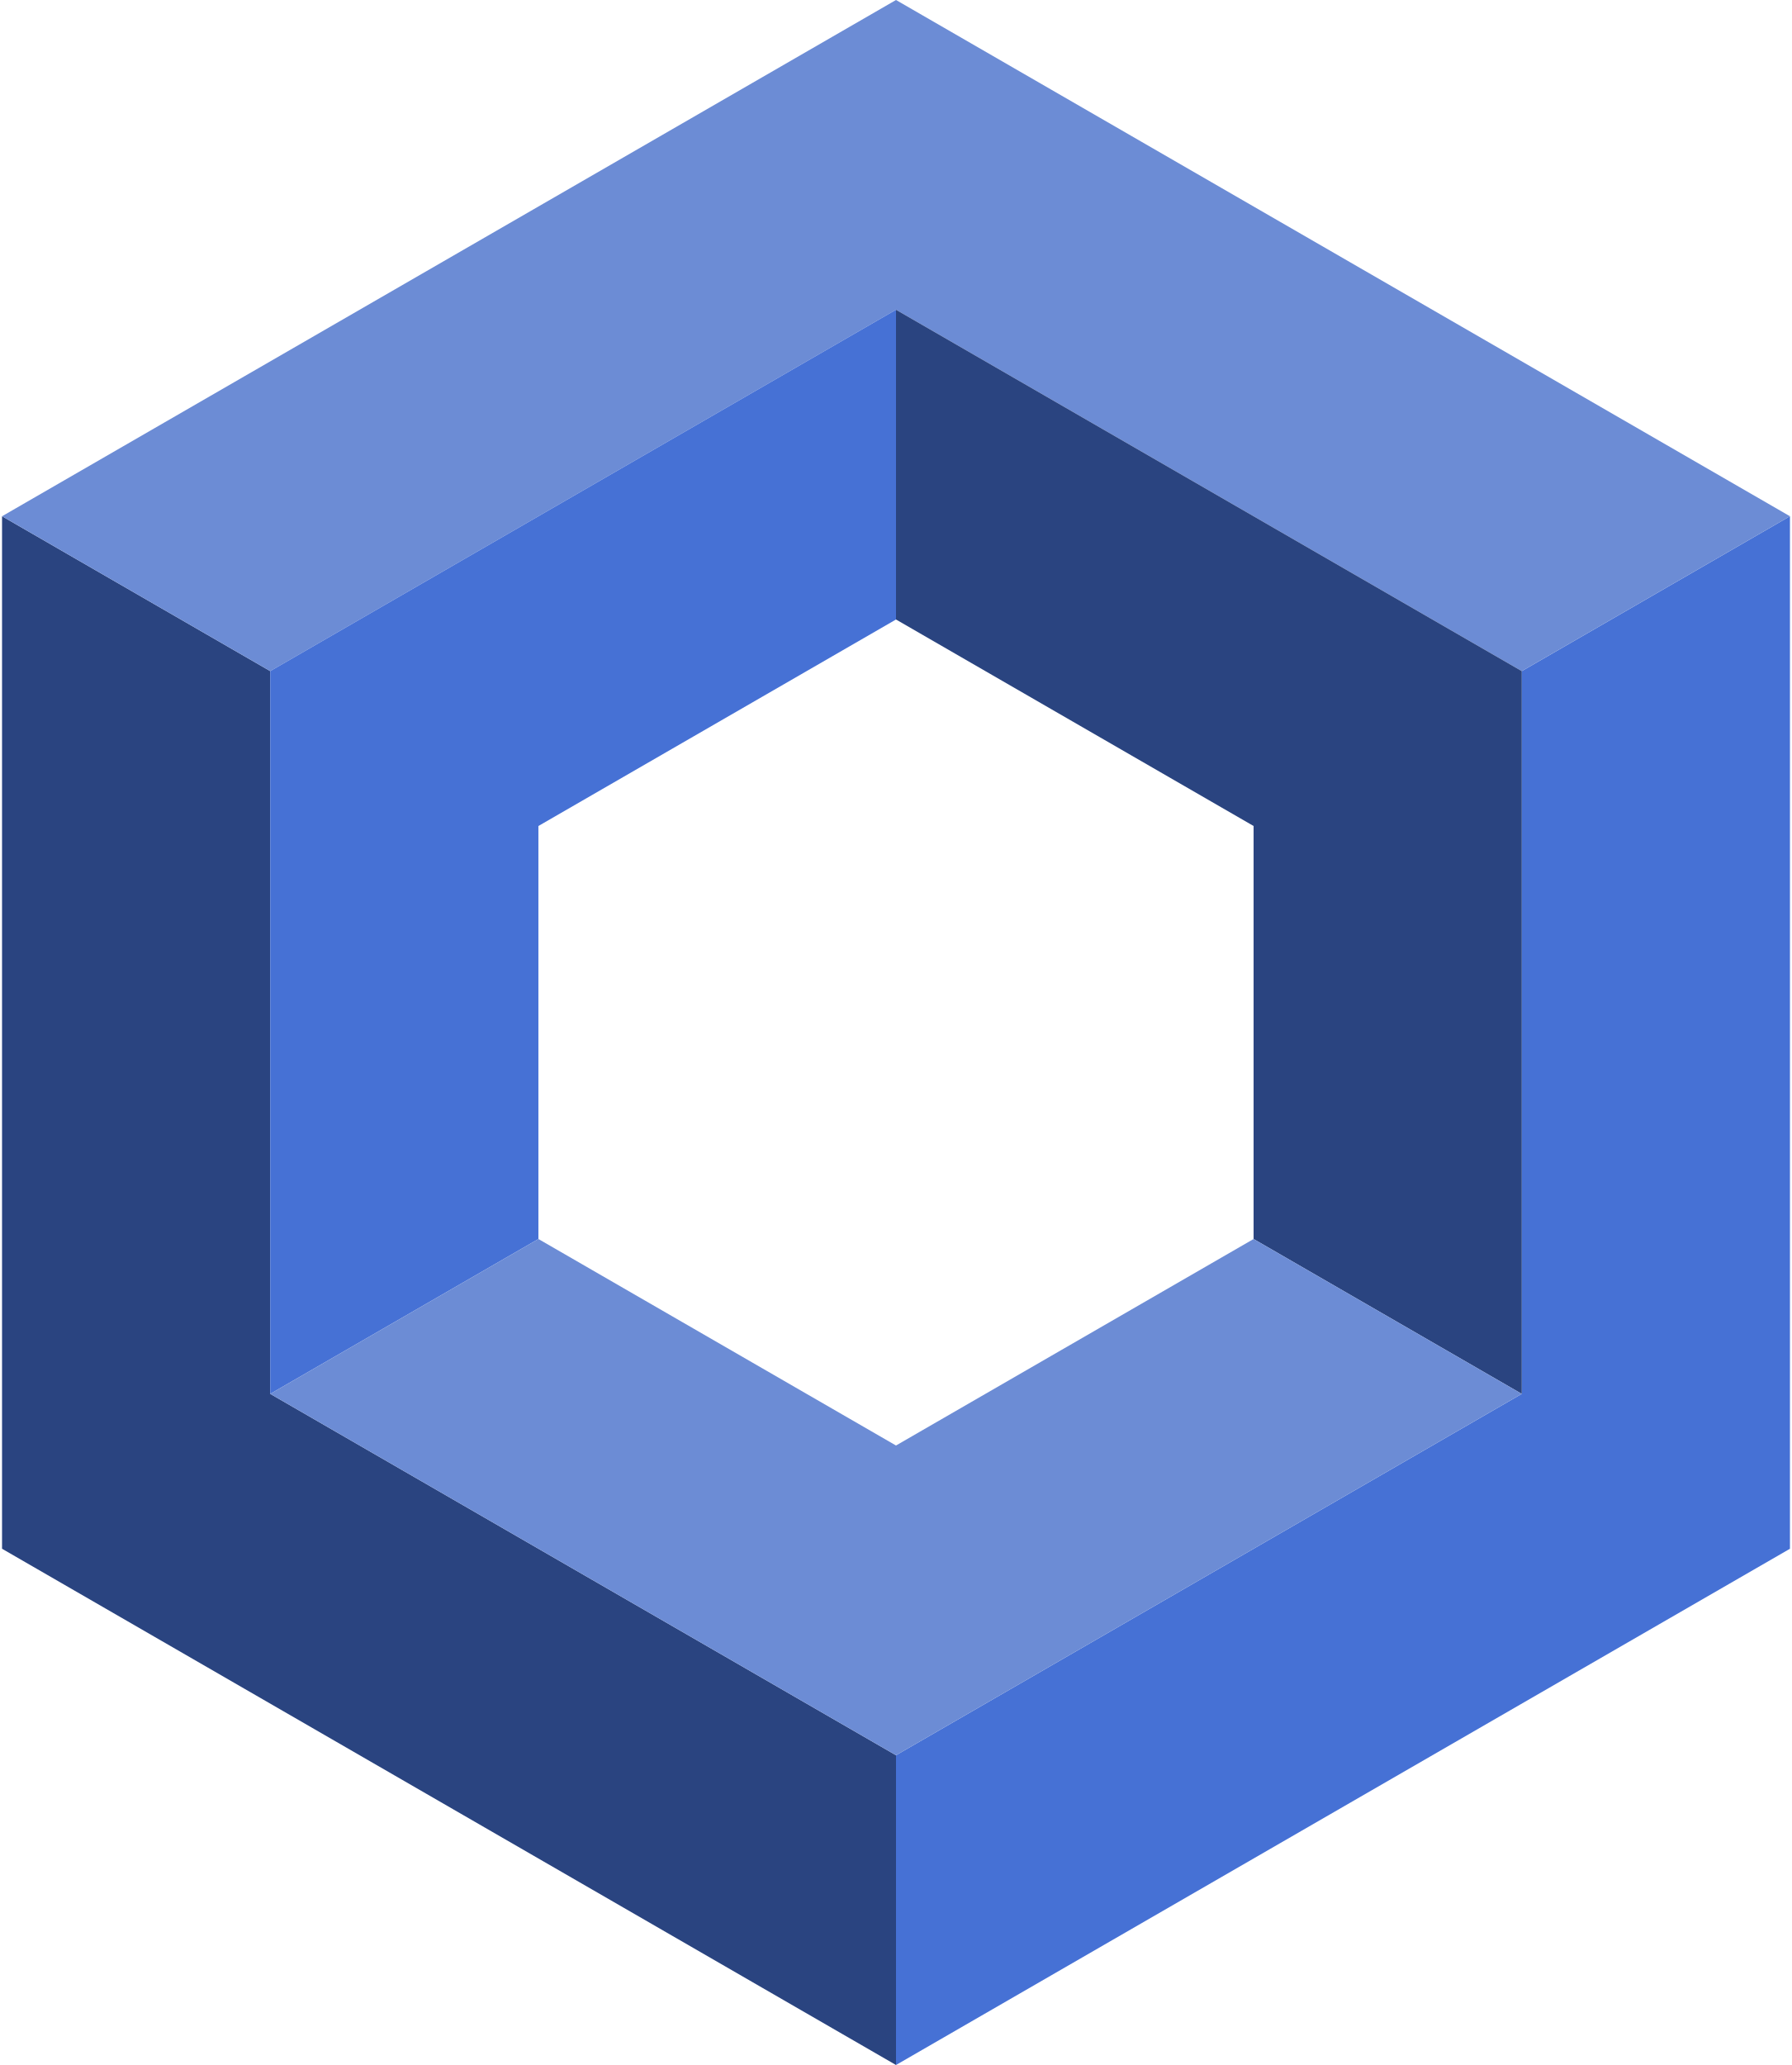
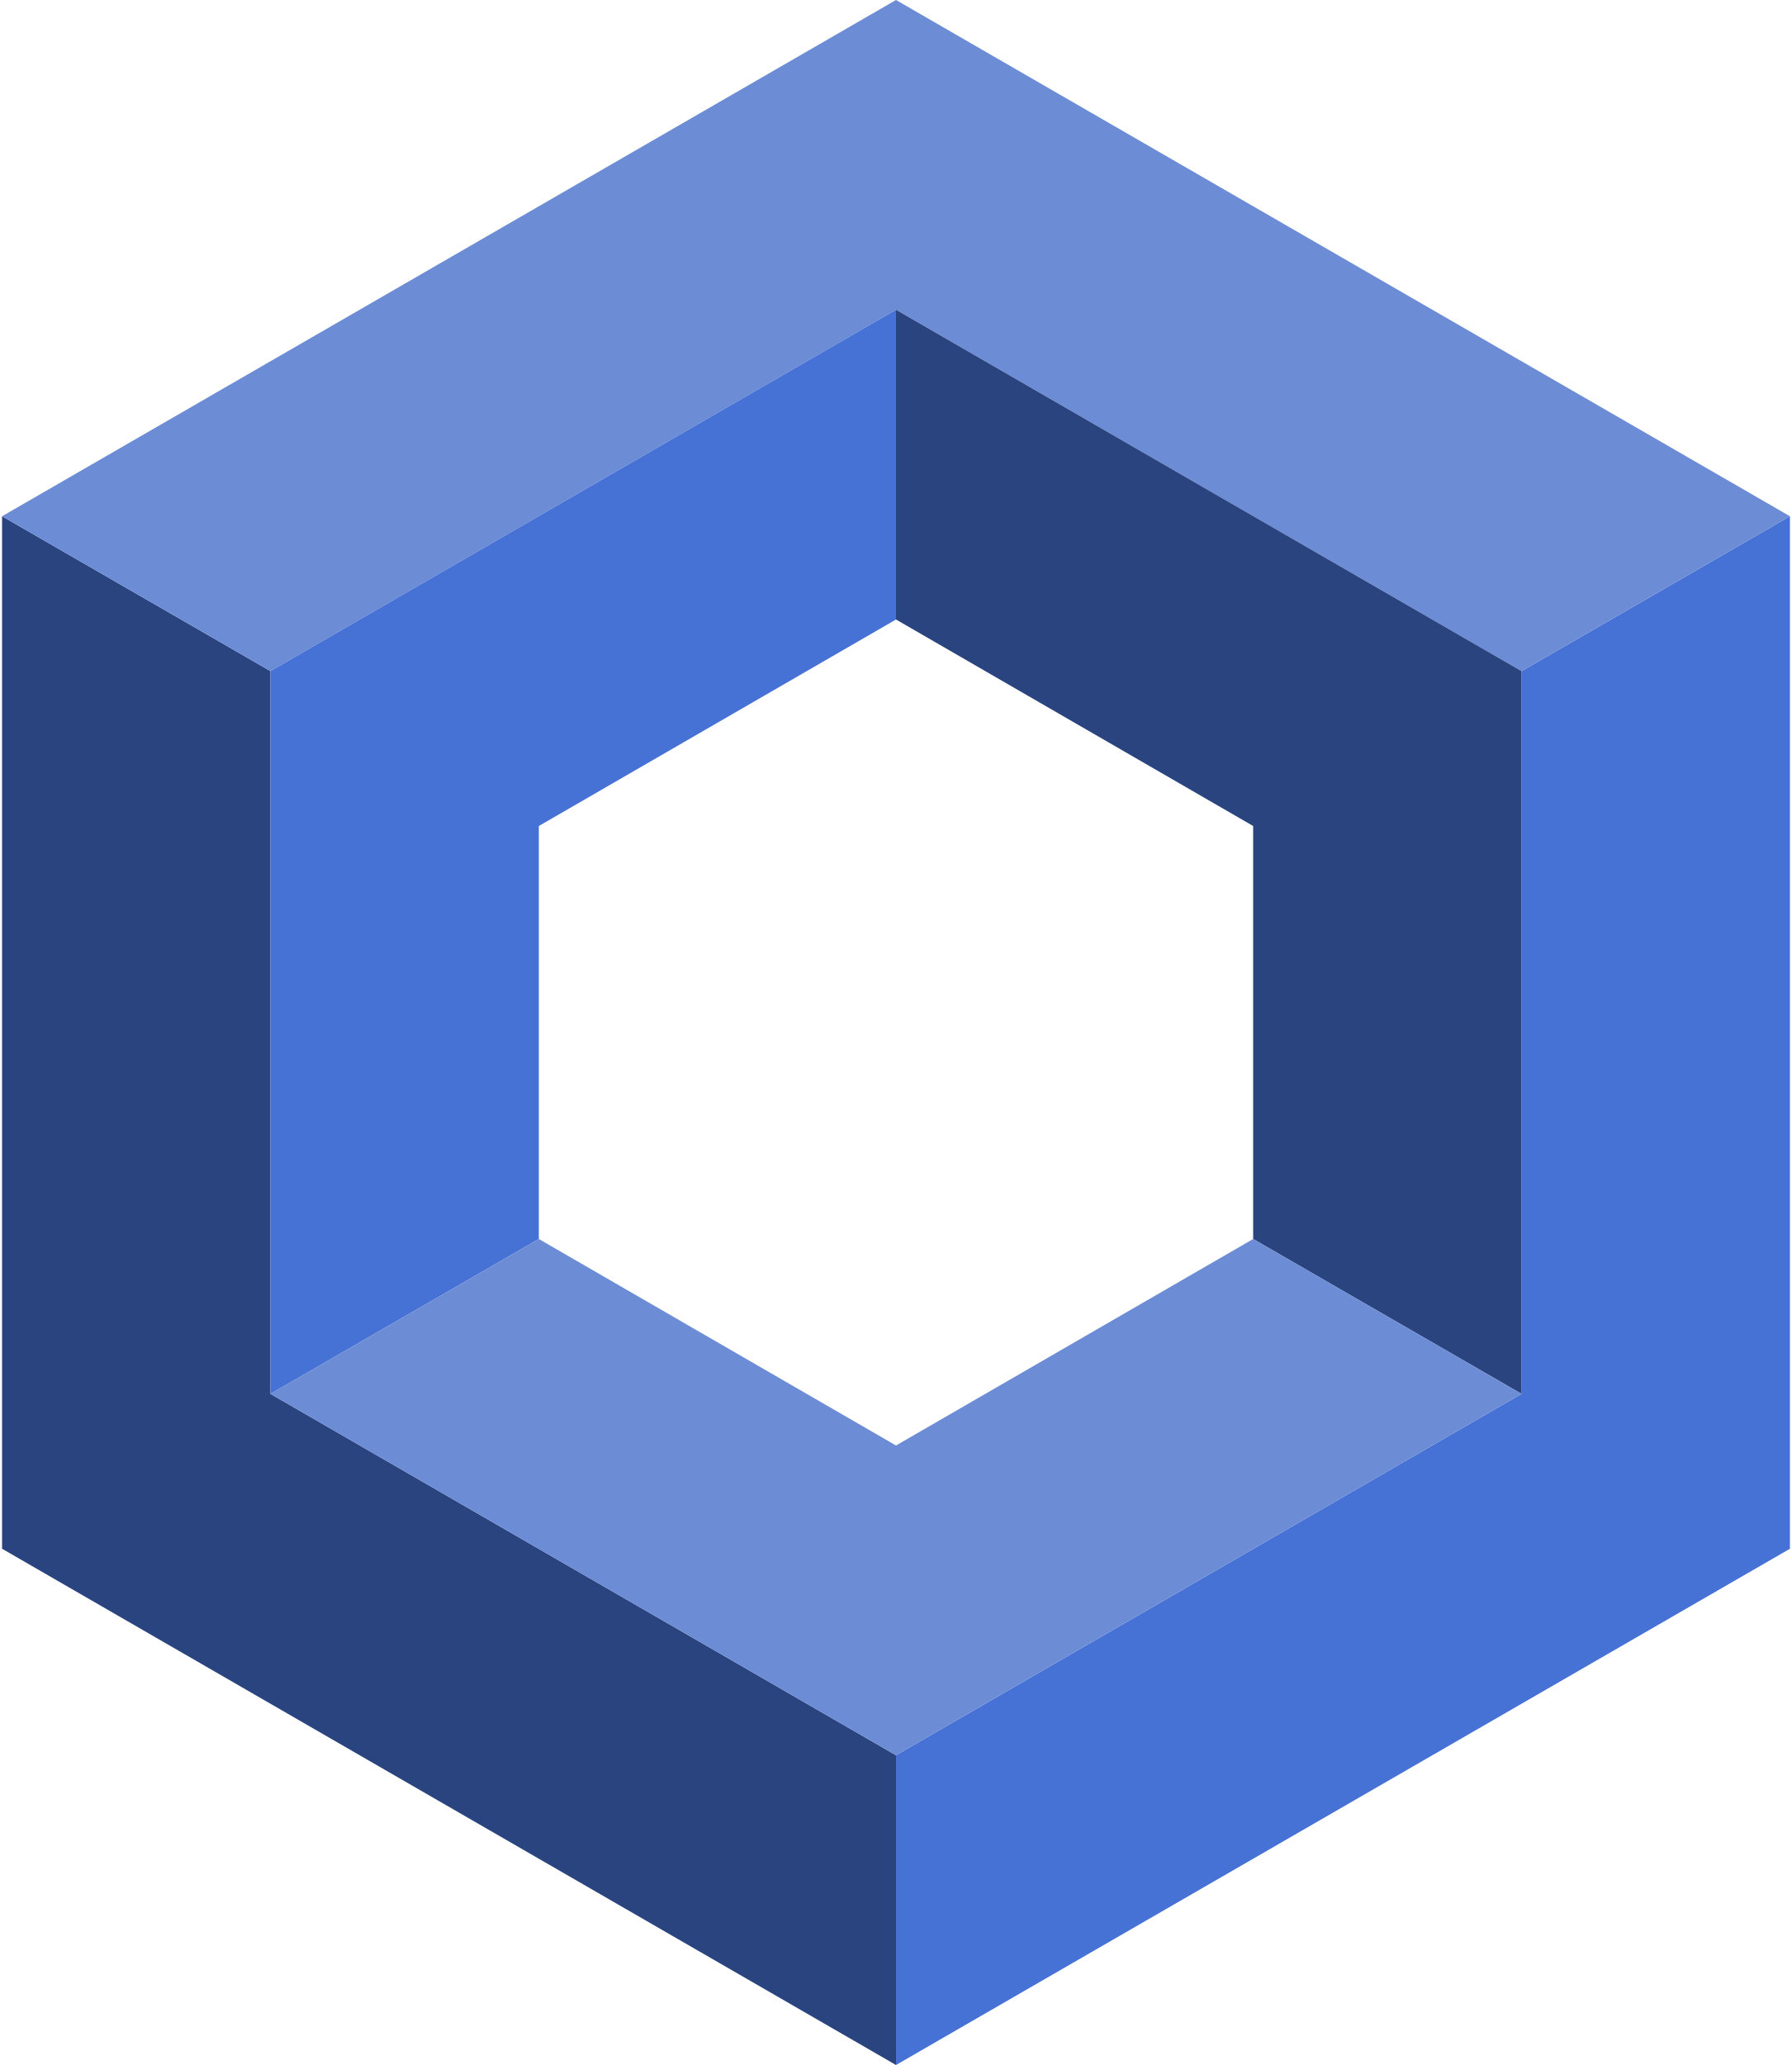
- <svg xmlns="http://www.w3.org/2000/svg" viewBox="0 0 868 1000" version="1.1">
-   <g id="Outer">
-     <polygon id="Outer-Right-Bottom" fill="#4671D5" points="737.11 325 867.013 250 867.013 750 434 1000 434 850 737.11 675" />
-     <polygon id="Outer-Left-Bottom" fill="#2A4480" points="130.89 325 130.89 675 434 850 434 1000 0.987 750 0.987 250" />
-     <polygon id="Outer-Top" fill="#6C8CD5" points="434 0 867.013 250 737.11 325 434 150 130.89 325 0.987 250" />
-   </g>
-   <g id="Inner" transform="translate(130, 150)">
-     <polygon id="Inner-Right-Top" fill="#2A4480" points="304 0 607.11 175 607.109 525 477.21 450 477.21 250 304 150" />
-     <polygon id="Innter-Left-Top" fill="#4671D5" points="304 0 304 150 130.79 250 130.79 450 0.891 525 0.89 175" />
-     <polygon id="Inner-Bottom" fill="#6C8CD5" points="304 550 477.21 450 607.109 525 304 700 0.891 525 130.79 450" />
+ <svg xmlns="http://www.w3.org/2000/svg" version="1" viewBox="0 0 868 1000">
+   <path fill="#4671D5" d="M737 325l130-75v500l-433 250V850l303-175z" />
+   <path fill="#2A4480" d="M131 325v350l303 175v150L1 750V250z" />
+   <path fill="#6C8CD5" d="M434 0l433 250-130 75-303-175-303 175L1 250z" />
+   <g>
+     <path fill="#2A4480" d="M434 150l303 175v350l-130-75V400L434 300z" />
+     <path fill="#4671D5" d="M434 150v150L261 400v200l-130 75V325z" />
+     <path fill="#6C8CD5" d="M434 700l173-100 130 75-303 175-303-175 130-75z" />
  </g>
</svg>
